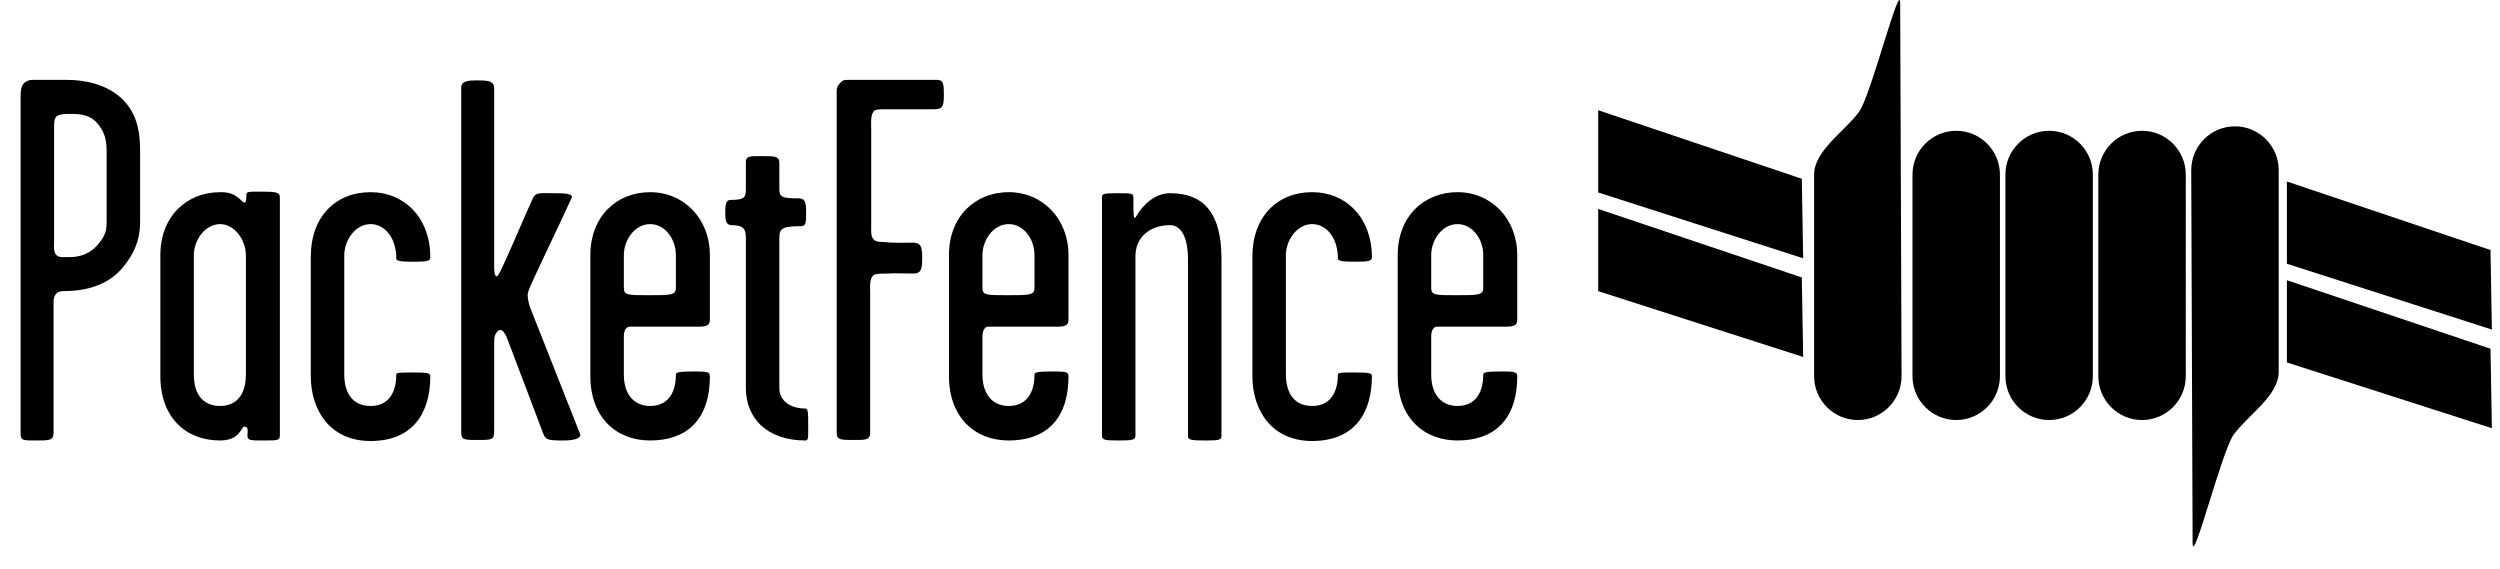
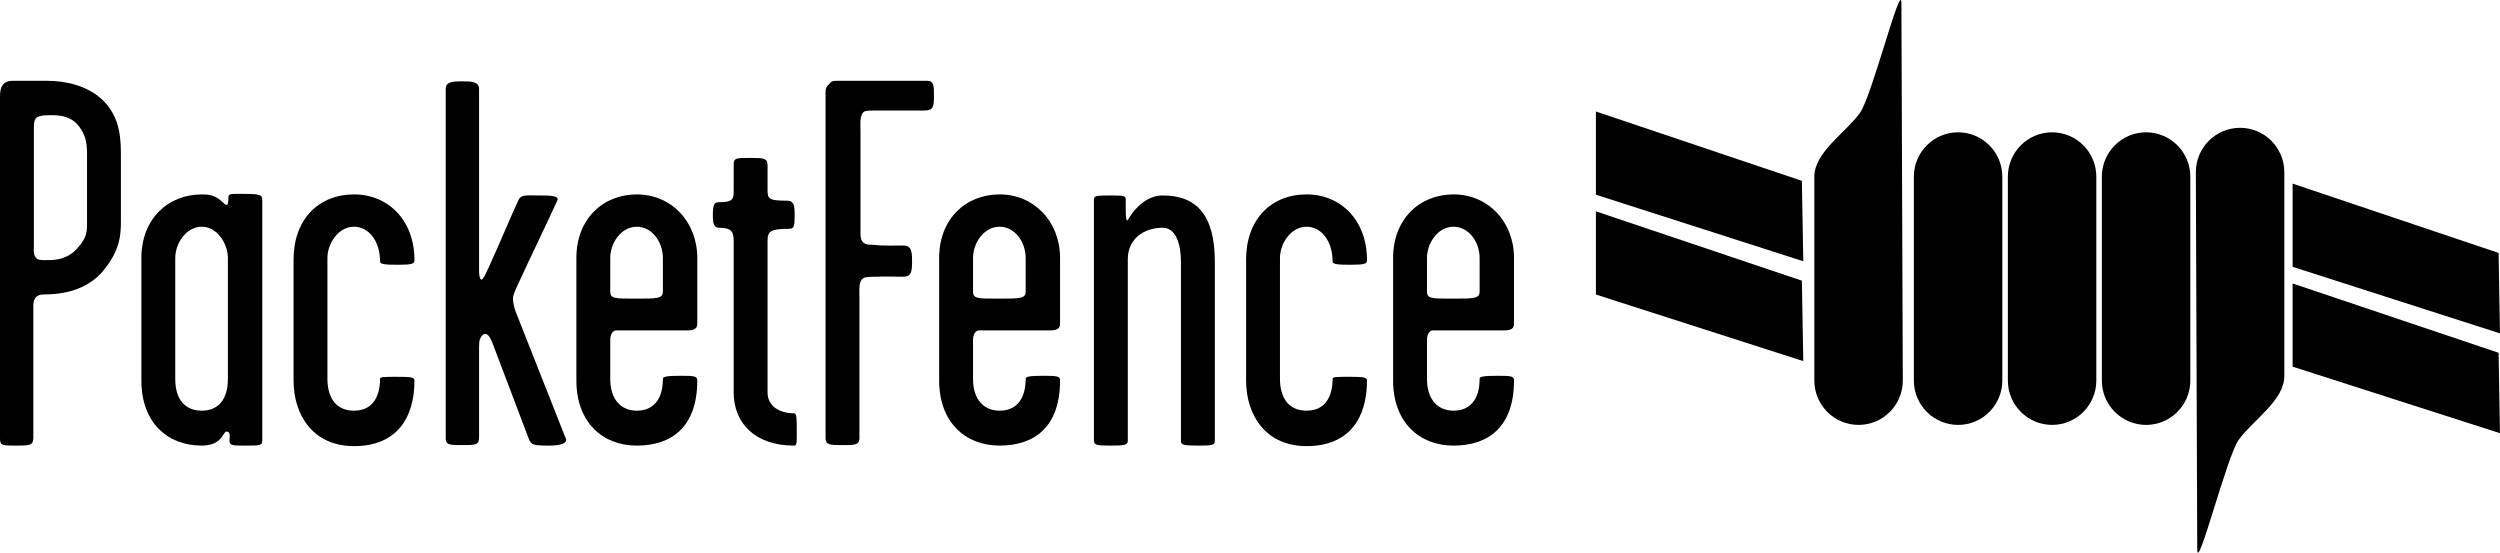
- <svg xmlns="http://www.w3.org/2000/svg" width="100%" height="100%" viewBox="0 0 330 75" version="1.1" xml:space="preserve" style="fill-rule:evenodd;clip-rule:evenodd;stroke-linejoin:round;stroke-miterlimit:1.414;">
+ <svg xmlns="http://www.w3.org/2000/svg" version="1.1" xml:space="preserve" style="fill-rule:evenodd;clip-rule:evenodd;stroke-linejoin:round;stroke-miterlimit:1.414;" viewBox="2.72 0 326.21 72.12">
  <g id="Layer-1">
    <g>
-       <path d="M18.496,28.836c0,-3.4 0,-5.44 0,-8.84c0,-2.856 -0.476,-5.168 -2.516,-7.072c-2.04,-1.836 -4.828,-2.38 -7.14,-2.38c-1.496,0 -2.584,0 -4.08,0c-0.544,0 -1.02,-0.068 -1.564,0.408c-0.408,0.408 -0.476,1.02 -0.476,1.7c0,16.184 0,27.812 0,44.54c0,0.952 0.272,0.952 2.04,0.952c1.836,0 2.312,0 2.312,-1.088c0,-5.984 0,-12.444 0,-17.204c0,-0.952 0.476,-1.428 1.292,-1.428c2.108,0 5.372,-0.34 7.684,-2.924c2.448,-2.856 2.448,-5.1 2.448,-6.664Zm-4.42,0.068c0,1.428 0,2.108 -1.36,3.604c-1.224,1.292 -2.72,1.428 -3.536,1.428c-0.612,0 -1.224,0.068 -1.564,-0.136c-0.612,-0.34 -0.476,-1.224 -0.476,-1.972c0,-5.644 0,-9.384 0,-15.164c0,-0.408 0,-0.748 0.204,-1.156c0.272,-0.476 1.36,-0.476 2.176,-0.476c1.496,0 2.38,0.34 3.128,1.02c1.156,1.224 1.428,2.38 1.428,3.944c0,3.332 0,5.576 0,8.908Z" style="fill:#000000;fill-rule:nonzero;" />
+       <path d="M18.496,28.836c0,-3.4 0,-5.44 0,-8.84c0,-2.856 -0.476,-5.168 -2.516,-7.072c-2.04,-1.836 -4.828,-2.38 -7.14,-2.38c-1.496,0 -2.584,0 -4.08,0c-0.544,0 -1.02,-0.068 -1.564,0.408c-0.408,0.408 -0.476,1.02 -0.476,1.7c0,16.184 0,27.812 0,44.54c0,0.952 0.272,0.952 2.04,0.952c1.836,0 2.312,0 2.312,-1.088c0,-5.984 0,-12.444 0,-17.204c0,-0.952 0.476,-1.428 1.292,-1.428c2.108,0 5.372,-0.34 7.684,-2.924c2.448,-2.856 2.448,-5.1 2.448,-6.664Zm-4.42,0.068c0,1.428 0,2.108 -1.36,3.604c-1.224,1.292 -2.72,1.428 -3.536,1.428c-0.612,0 -1.224,0.068 -1.564,-0.136c-0.612,-0.34 -0.476,-1.224 -0.476,-1.972c0,-5.644 0,-9.384 0,-15.164c0,-0.408 0,-0.748 0.204,-1.156c0.272,-0.476 1.36,-0.476 2.176,-0.476c1.496,0 2.38,0.34 3.128,1.02c1.156,1.224 1.428,2.38 1.428,3.944c0,3.332 0,5.576 0,8.908Z" style="fill: rgb(0, 0, 0); fill-rule: nonzero; --darkreader-inline-fill: #e8e6e3;" data-darkreader-inline-fill="" />
      <g>
-         <path d="M36.944,57.396c0,-14.824 0,-29.172 0,-31.28c0,-0.68 -0.272,-0.816 -2.312,-0.816c-1.632,0 -2.108,-0.068 -2.108,0.408c0,1.224 -0.204,1.224 -0.748,0.68c-1.02,-1.02 -2.04,-1.02 -2.72,-1.02c-4.42,0 -7.888,3.196 -7.888,8.296c0,5.644 0,10.404 0,15.98c0,5.508 3.4,8.5 7.888,8.5c2.652,0 2.788,-1.836 3.196,-1.836c0.612,0 0.408,0.68 0.408,1.224c0,0.612 0.476,0.612 2.04,0.612c2.04,0 2.244,0 2.244,-0.748Zm-4.488,-7.956c0,2.72 -1.292,4.148 -3.4,4.148c-2.04,0 -3.468,-1.292 -3.468,-4.148c0,-5.236 0,-10.54 0,-15.776c0,-1.904 1.428,-4.08 3.468,-4.08c1.972,0 3.4,2.176 3.4,4.08c0,5.304 0,10.472 0,15.776Z" style="fill:#000000;fill-rule:nonzero;" />
-         <path d="M56.8,49.644c0,-0.408 -0.408,-0.476 -2.244,-0.476c-1.768,0 -2.244,0 -2.244,0.272c0,1.768 -0.612,4.148 -3.4,4.148c-2.652,0 -3.468,-2.108 -3.468,-4.148c0,-5.168 0,-10.608 0,-15.776c0,-1.904 1.428,-4.08 3.468,-4.08c1.904,0 3.4,1.836 3.4,4.556c0,0.34 0.68,0.408 2.38,0.408c1.836,0 2.108,-0.136 2.108,-0.612c0,-5.168 -3.4,-8.568 -7.888,-8.568c-4.624,0 -7.888,3.264 -7.888,8.5c0,5.508 0,10.268 0,15.776c0,4.556 2.584,8.568 7.888,8.568c5.576,0 7.888,-3.672 7.888,-8.568Z" style="fill:#000000;fill-rule:nonzero;" />
+         <path d="M36.944,57.396c0,-14.824 0,-29.172 0,-31.28c0,-0.68 -0.272,-0.816 -2.312,-0.816c-1.632,0 -2.108,-0.068 -2.108,0.408c0,1.224 -0.204,1.224 -0.748,0.68c-1.02,-1.02 -2.04,-1.02 -2.72,-1.02c-4.42,0 -7.888,3.196 -7.888,8.296c0,5.644 0,10.404 0,15.98c0,5.508 3.4,8.5 7.888,8.5c2.652,0 2.788,-1.836 3.196,-1.836c0.612,0 0.408,0.68 0.408,1.224c0,0.612 0.476,0.612 2.04,0.612c2.04,0 2.244,0 2.244,-0.748Zm-4.488,-7.956c0,2.72 -1.292,4.148 -3.4,4.148c-2.04,0 -3.468,-1.292 -3.468,-4.148c0,-5.236 0,-10.54 0,-15.776c0,-1.904 1.428,-4.08 3.468,-4.08c1.972,0 3.4,2.176 3.4,4.08c0,5.304 0,10.472 0,15.776Z" style="fill: rgb(0, 0, 0); fill-rule: nonzero; --darkreader-inline-fill: #e8e6e3;" data-darkreader-inline-fill="" />
+         <path d="M56.8,49.644c0,-0.408 -0.408,-0.476 -2.244,-0.476c-1.768,0 -2.244,0 -2.244,0.272c0,1.768 -0.612,4.148 -3.4,4.148c-2.652,0 -3.468,-2.108 -3.468,-4.148c0,-5.168 0,-10.608 0,-15.776c0,-1.904 1.428,-4.08 3.468,-4.08c1.904,0 3.4,1.836 3.4,4.556c0,0.34 0.68,0.408 2.38,0.408c1.836,0 2.108,-0.136 2.108,-0.612c0,-5.168 -3.4,-8.568 -7.888,-8.568c-4.624,0 -7.888,3.264 -7.888,8.5c0,5.508 0,10.268 0,15.776c0,4.556 2.584,8.568 7.888,8.568c5.576,0 7.888,-3.672 7.888,-8.568Z" style="fill: rgb(0, 0, 0); fill-rule: nonzero; --darkreader-inline-fill: #e8e6e3;" data-darkreader-inline-fill="" />
      </g>
-       <path d="M76.588,57.328c-2.516,-6.324 -3.876,-9.86 -6.528,-16.524c-0.272,-0.612 -0.408,-1.496 -0.408,-1.836c0,-0.476 0.34,-1.156 0.612,-1.768c1.972,-4.284 3.128,-6.596 5.168,-11.016c0.34,-0.68 -0.952,-0.68 -2.584,-0.68c-1.564,0 -2.176,-0.136 -2.516,0.68c-1.428,3.128 -2.312,5.372 -3.876,8.772c-0.272,0.544 -0.476,1.088 -0.748,1.428c-0.272,0.34 -0.476,-0.204 -0.476,-1.02c0,-7.752 0,-15.3 0,-23.732c0,-1.02 -1.02,-1.02 -2.312,-1.02c-1.088,0 -2.04,0.068 -2.04,0.952c0,16.32 0,28.424 0,45.492c0,0.952 0.272,1.02 2.04,1.02c2.04,0 2.312,0 2.312,-1.156c0,-3.944 0,-7.888 0,-11.696c0,-0.884 0.136,-1.224 0.544,-1.564c0.408,-0.34 0.884,0.204 1.224,1.156c1.768,4.624 2.856,7.548 4.692,12.376c0.34,0.884 0.612,0.952 2.788,0.952c1.564,0 2.244,-0.408 2.108,-0.816Z" style="fill:#000000;fill-rule:nonzero;" />
-       <path d="M93.704,49.644c0,-0.544 -0.34,-0.612 -2.108,-0.612c-2.04,0 -2.38,0.136 -2.38,0.408c0,2.72 -1.292,4.148 -3.4,4.148c-2.04,0 -3.468,-1.428 -3.468,-4.148c0,-1.836 0,-3.332 0,-5.1c0,-0.816 0.408,-1.224 0.748,-1.224c3.808,0 4.624,0 9.316,0c1.36,0 1.292,-0.612 1.292,-1.088c0,-2.38 0,-5.304 0,-8.364c0,-4.76 -3.4,-8.296 -7.888,-8.296c-4.42,0 -7.888,3.196 -7.888,8.296c0,5.644 0,10.336 0,15.98c0,5.44 3.4,8.5 7.888,8.5c4.556,0 7.888,-2.448 7.888,-8.5Zm-4.488,-11.628c0,0.952 -0.68,0.952 -3.604,0.952c-2.72,0 -3.264,0 -3.264,-0.952c0,-1.224 0,-2.788 0,-4.352c0,-1.972 1.428,-4.08 3.468,-4.08c1.972,0 3.4,1.972 3.4,4.08c0,1.564 0,3.128 0,4.352Z" style="fill:#000000;fill-rule:nonzero;" />
-       <path d="M106.682,56.036c0,-1.36 0,-2.108 -0.34,-2.108c-2.04,0 -3.468,-1.02 -3.468,-2.72c0,-6.12 0,-12.92 0,-19.788c0,-1.224 0.34,-1.564 2.788,-1.564c0.68,0 0.748,-0.272 0.748,-1.904c0,-1.36 -0.204,-1.768 -1.02,-1.768c-2.244,0 -2.516,-0.204 -2.516,-1.292c0,-1.224 0,-2.312 0,-3.332c0,-0.952 -0.544,-0.952 -2.38,-0.952c-1.632,0 -2.04,0 -2.04,0.816c0,1.088 0,2.244 0,3.468c0,1.088 -0.068,1.496 -1.972,1.496c-0.612,0 -0.748,0.408 -0.748,1.768c0,0.952 0.136,1.564 0.816,1.564c1.632,0 1.904,0.544 1.904,1.7c0,6.868 0,13.396 0,19.788c0,3.944 2.72,6.936 7.888,6.936c0.408,0 0.34,-0.612 0.34,-2.108Z" style="fill:#000000;fill-rule:nonzero;" />
+       <path d="M76.588,57.328c-2.516,-6.324 -3.876,-9.86 -6.528,-16.524c-0.272,-0.612 -0.408,-1.496 -0.408,-1.836c0,-0.476 0.34,-1.156 0.612,-1.768c1.972,-4.284 3.128,-6.596 5.168,-11.016c0.34,-0.68 -0.952,-0.68 -2.584,-0.68c-1.564,0 -2.176,-0.136 -2.516,0.68c-1.428,3.128 -2.312,5.372 -3.876,8.772c-0.272,0.544 -0.476,1.088 -0.748,1.428c-0.272,0.34 -0.476,-0.204 -0.476,-1.02c0,-7.752 0,-15.3 0,-23.732c0,-1.02 -1.02,-1.02 -2.312,-1.02c-1.088,0 -2.04,0.068 -2.04,0.952c0,16.32 0,28.424 0,45.492c0,0.952 0.272,1.02 2.04,1.02c2.04,0 2.312,0 2.312,-1.156c0,-3.944 0,-7.888 0,-11.696c0,-0.884 0.136,-1.224 0.544,-1.564c0.408,-0.34 0.884,0.204 1.224,1.156c1.768,4.624 2.856,7.548 4.692,12.376c0.34,0.884 0.612,0.952 2.788,0.952c1.564,0 2.244,-0.408 2.108,-0.816Z" style="fill: rgb(0, 0, 0); fill-rule: nonzero; --darkreader-inline-fill: #e8e6e3;" data-darkreader-inline-fill="" />
+       <path d="M93.704,49.644c0,-0.544 -0.34,-0.612 -2.108,-0.612c-2.04,0 -2.38,0.136 -2.38,0.408c0,2.72 -1.292,4.148 -3.4,4.148c-2.04,0 -3.468,-1.428 -3.468,-4.148c0,-1.836 0,-3.332 0,-5.1c0,-0.816 0.408,-1.224 0.748,-1.224c3.808,0 4.624,0 9.316,0c1.36,0 1.292,-0.612 1.292,-1.088c0,-2.38 0,-5.304 0,-8.364c0,-4.76 -3.4,-8.296 -7.888,-8.296c-4.42,0 -7.888,3.196 -7.888,8.296c0,5.644 0,10.336 0,15.98c0,5.44 3.4,8.5 7.888,8.5c4.556,0 7.888,-2.448 7.888,-8.5Zm-4.488,-11.628c0,0.952 -0.68,0.952 -3.604,0.952c-2.72,0 -3.264,0 -3.264,-0.952c0,-1.224 0,-2.788 0,-4.352c0,-1.972 1.428,-4.08 3.468,-4.08c1.972,0 3.4,1.972 3.4,4.08c0,1.564 0,3.128 0,4.352Z" style="fill: rgb(0, 0, 0); fill-rule: nonzero; --darkreader-inline-fill: #e8e6e3;" data-darkreader-inline-fill="" />
+       <path d="M106.682,56.036c0,-1.36 0,-2.108 -0.34,-2.108c-2.04,0 -3.468,-1.02 -3.468,-2.72c0,-6.12 0,-12.92 0,-19.788c0,-1.224 0.34,-1.564 2.788,-1.564c0.68,0 0.748,-0.272 0.748,-1.904c0,-1.36 -0.204,-1.768 -1.02,-1.768c-2.244,0 -2.516,-0.204 -2.516,-1.292c0,-1.224 0,-2.312 0,-3.332c0,-0.952 -0.544,-0.952 -2.38,-0.952c-1.632,0 -2.04,0 -2.04,0.816c0,1.088 0,2.244 0,3.468c0,1.088 -0.068,1.496 -1.972,1.496c-0.612,0 -0.748,0.408 -0.748,1.768c0,0.952 0.136,1.564 0.816,1.564c1.632,0 1.904,0.544 1.904,1.7c0,6.868 0,13.396 0,19.788c0,3.944 2.72,6.936 7.888,6.936c0.408,0 0.34,-0.612 0.34,-2.108Z" style="fill: rgb(0, 0, 0); fill-rule: nonzero; --darkreader-inline-fill: #e8e6e3;" data-darkreader-inline-fill="" />
    </g>
-     <path d="M210.962,14.55l26.875,9.047l0.182,10.494l-27.057,-8.683l0,-10.858Z" style="fill:#000000;" />
-     <path d="M210.962,27.577l26.875,9.047l0.182,10.496l-27.057,-8.687l0,-10.856l0,0Z" style="fill:#000000;" />
-     <path d="M301.87,23.96l26.876,9.045l0.181,10.496l-27.057,-8.685l0,-10.856l0,0Z" style="fill:#000000;" />
-     <path d="M301.87,36.988l26.876,9.046l0.181,10.493l-27.057,-8.684l0,-10.855l0,0Z" style="fill:#000000;" />
-     <path d="M258.22,17.265c3.187,0 5.771,2.592 5.771,5.791l0,26.596c0,3.199 -2.584,5.791 -5.771,5.791c-3.188,0 -5.772,-2.592 -5.772,-5.791l0,-26.596c0,-3.199 2.584,-5.791 5.772,-5.791" style="fill:#000000;" />
-     <path d="M270.485,17.265c3.188,0 5.772,2.592 5.772,5.791l0,26.596c0,3.199 -2.584,5.791 -5.772,5.791c-3.187,0 -5.771,-2.592 -5.771,-5.791l0,-26.596c0,-3.199 2.584,-5.791 5.771,-5.791" style="fill:#000000;" />
-     <path d="M282.751,17.265c3.187,0 5.771,2.592 5.771,5.791l0,26.596c0,3.199 -2.584,5.791 -5.771,5.791c-3.188,0 -5.772,-2.592 -5.772,-5.791l0,-26.596c0,-3.199 2.584,-5.791 5.772,-5.791" style="fill:#000000;" />
-     <path d="M245.413,14.732c1.565,-2.172 5.411,-17.492 5.411,-14.295l0.181,49.215c0,3.199 -2.584,5.791 -5.773,5.791c-3.186,0 -5.77,-2.592 -5.77,-5.791l0,-26.596c0,-3.199 4.085,-5.732 5.951,-8.324" style="fill:#000000;" />
-     <path d="M294.835,57.388c-1.564,2.17 -5.41,17.49 -5.41,14.293l-0.182,-49.215c0,-3.197 2.584,-5.789 5.774,-5.789c3.187,0 5.772,2.592 5.772,5.789l0,26.6c0,3.195 -4.085,5.73 -5.954,8.322" style="fill:#000000;" />
-     <path d="M124.587,12.583c0,-1.36 0,-2.04 -0.884,-2.04l-11.628,0c-0.679,0 -0.816,0 -1.292,0.544c-0.408,0.476 -0.34,0.748 -0.34,1.632l0,44.473c0,0.883 0.68,0.883 2.108,0.883c1.564,0 2.312,0.069 2.312,-0.952l0,-18.36c0,-0.884 -0.135,-2.04 0.476,-2.448c0.272,-0.204 1.02,-0.204 1.7,-0.204c1.088,-0.068 2.924,0 3.468,0c1.089,0 1.224,-0.544 1.224,-2.04c0,-1.428 -0.135,-2.039 -1.224,-2.039c-0.611,0 -2.516,0.067 -3.604,-0.069c-0.544,-0.068 -1.156,0.069 -1.564,-0.34c-0.407,-0.408 -0.34,-1.088 -0.34,-1.7l0,-12.852c0,-0.884 -0.136,-2.04 0.477,-2.516c0.339,-0.136 0.883,-0.136 1.427,-0.136l6.392,0c1.156,0 1.292,-0.408 1.292,-1.836l0,0Z" style="fill:#000000;fill-rule:nonzero;" />
-     <path d="M141.04,49.643c0,-0.544 -0.34,-0.611 -2.107,-0.611c-2.04,0 -2.38,0.135 -2.38,0.408c0,2.719 -1.292,4.147 -3.401,4.147c-2.04,0 -3.467,-1.428 -3.467,-4.147l0,-5.101c0,-0.816 0.407,-1.223 0.748,-1.223l9.315,0c1.36,0 1.292,-0.613 1.292,-1.088l0,-8.365c0,-4.76 -3.399,-8.297 -7.888,-8.297c-4.42,0 -7.888,3.197 -7.888,8.297l0,15.98c0,5.44 3.4,8.501 7.888,8.501c4.556,0 7.888,-2.448 7.888,-8.501l0,0Zm-4.487,-11.628c0,0.952 -0.681,0.952 -3.605,0.952c-2.719,0 -3.263,0 -3.263,-0.952l0,-4.352c0,-1.972 1.427,-4.08 3.467,-4.08c1.972,0 3.401,1.972 3.401,4.08l0,4.352Z" style="fill:#000000;fill-rule:nonzero;" />
-     <path d="M161.235,57.532l0,-23.393c0,-5.984 -2.311,-8.636 -6.799,-8.636c-1.836,0 -3.468,1.36 -4.42,2.992c-0.409,0.748 -0.409,-0.068 -0.409,-2.448c0,-0.476 -0.135,-0.544 -1.971,-0.544c-1.972,0 -2.176,0.068 -2.176,0.544l0,31.416c0,0.612 0.34,0.681 2.107,0.681c1.973,0 2.313,-0.069 2.313,-0.681l0,-23.664c0,-2.584 2.04,-4.08 4.556,-4.08c1.768,0 2.379,2.244 2.379,4.42l0,23.46c0,0.476 0.477,0.545 2.38,0.545c1.701,0 2.04,-0.069 2.04,-0.612Z" style="fill:#000000;fill-rule:nonzero;" />
-     <path d="M181.092,49.643c0,-0.407 -0.407,-0.476 -2.244,-0.476c-1.768,0 -2.243,0 -2.243,0.273c0,1.767 -0.613,4.147 -3.401,4.147c-2.652,0 -3.468,-2.108 -3.468,-4.147l0,-15.777c0,-1.904 1.428,-4.08 3.468,-4.08c1.904,0 3.401,1.836 3.401,4.556c0,0.34 0.679,0.408 2.379,0.408c1.836,0 2.108,-0.136 2.108,-0.612c0,-5.168 -3.4,-8.569 -7.888,-8.569c-4.624,0 -7.889,3.265 -7.889,8.501l0,15.776c0,4.557 2.585,8.568 7.889,8.568c5.576,0 7.888,-3.672 7.888,-8.568Z" style="fill:#000000;fill-rule:nonzero;" />
-     <path d="M200.274,49.643c0,-0.544 -0.339,-0.611 -2.107,-0.611c-2.04,0 -2.38,0.135 -2.38,0.408c0,2.719 -1.292,4.147 -3.4,4.147c-2.04,0 -3.468,-1.428 -3.468,-4.147l0,-5.101c0,-0.816 0.407,-1.223 0.748,-1.223l9.315,0c1.361,0 1.292,-0.613 1.292,-1.088l0,-8.365c0,-4.76 -3.399,-8.297 -7.887,-8.297c-4.42,0 -7.889,3.197 -7.889,8.297l0,15.98c0,5.44 3.4,8.501 7.889,8.501c4.555,0 7.887,-2.448 7.887,-8.501Zm-4.487,-11.628c0,0.952 -0.681,0.952 -3.604,0.952c-2.72,0 -3.264,0 -3.264,-0.952l0,-4.352c0,-1.972 1.428,-4.08 3.468,-4.08c1.971,0 3.4,1.972 3.4,4.08l0,4.352Z" style="fill:#000000;fill-rule:nonzero;" />
+     <path d="M210.962,14.55l26.875,9.047l0.182,10.494l-27.057,-8.683l0,-10.858Z" style="fill: rgb(0, 0, 0); --darkreader-inline-fill: #e8e6e3;" data-darkreader-inline-fill="" />
+     <path d="M210.962,27.577l26.875,9.047l0.182,10.496l-27.057,-8.687l0,-10.856l0,0Z" style="fill: rgb(0, 0, 0); --darkreader-inline-fill: #e8e6e3;" data-darkreader-inline-fill="" />
+     <path d="M301.87,23.96l26.876,9.045l0.181,10.496l-27.057,-8.685l0,-10.856l0,0Z" style="fill: rgb(0, 0, 0); --darkreader-inline-fill: #e8e6e3;" data-darkreader-inline-fill="" />
+     <path d="M301.87,36.988l26.876,9.046l0.181,10.493l-27.057,-8.684l0,-10.855l0,0Z" style="fill: rgb(0, 0, 0); --darkreader-inline-fill: #e8e6e3;" data-darkreader-inline-fill="" />
+     <path d="M258.22,17.265c3.187,0 5.771,2.592 5.771,5.791l0,26.596c0,3.199 -2.584,5.791 -5.771,5.791c-3.188,0 -5.772,-2.592 -5.772,-5.791l0,-26.596c0,-3.199 2.584,-5.791 5.772,-5.791" style="fill: rgb(0, 0, 0); --darkreader-inline-fill: #e8e6e3;" data-darkreader-inline-fill="" />
+     <path d="M270.485,17.265c3.188,0 5.772,2.592 5.772,5.791l0,26.596c0,3.199 -2.584,5.791 -5.772,5.791c-3.187,0 -5.771,-2.592 -5.771,-5.791l0,-26.596c0,-3.199 2.584,-5.791 5.771,-5.791" style="fill: rgb(0, 0, 0); --darkreader-inline-fill: #e8e6e3;" data-darkreader-inline-fill="" />
+     <path d="M282.751,17.265c3.187,0 5.771,2.592 5.771,5.791l0,26.596c0,3.199 -2.584,5.791 -5.771,5.791c-3.188,0 -5.772,-2.592 -5.772,-5.791l0,-26.596c0,-3.199 2.584,-5.791 5.772,-5.791" style="fill: rgb(0, 0, 0); --darkreader-inline-fill: #e8e6e3;" data-darkreader-inline-fill="" />
+     <path d="M245.413,14.732c1.565,-2.172 5.411,-17.492 5.411,-14.295l0.181,49.215c0,3.199 -2.584,5.791 -5.773,5.791c-3.186,0 -5.77,-2.592 -5.77,-5.791l0,-26.596c0,-3.199 4.085,-5.732 5.951,-8.324" style="fill: rgb(0, 0, 0); --darkreader-inline-fill: #e8e6e3;" data-darkreader-inline-fill="" />
+     <path d="M294.835,57.388c-1.564,2.17 -5.41,17.49 -5.41,14.293l-0.182,-49.215c0,-3.197 2.584,-5.789 5.774,-5.789c3.187,0 5.772,2.592 5.772,5.789l0,26.6c0,3.195 -4.085,5.73 -5.954,8.322" style="fill: rgb(0, 0, 0); --darkreader-inline-fill: #e8e6e3;" data-darkreader-inline-fill="" />
+     <path d="M124.587,12.583c0,-1.36 0,-2.04 -0.884,-2.04l-11.628,0c-0.679,0 -0.816,0 -1.292,0.544c-0.408,0.476 -0.34,0.748 -0.34,1.632l0,44.473c0,0.883 0.68,0.883 2.108,0.883c1.564,0 2.312,0.069 2.312,-0.952l0,-18.36c0,-0.884 -0.135,-2.04 0.476,-2.448c0.272,-0.204 1.02,-0.204 1.7,-0.204c1.088,-0.068 2.924,0 3.468,0c1.089,0 1.224,-0.544 1.224,-2.04c0,-1.428 -0.135,-2.039 -1.224,-2.039c-0.611,0 -2.516,0.067 -3.604,-0.069c-0.544,-0.068 -1.156,0.069 -1.564,-0.34c-0.407,-0.408 -0.34,-1.088 -0.34,-1.7l0,-12.852c0,-0.884 -0.136,-2.04 0.477,-2.516c0.339,-0.136 0.883,-0.136 1.427,-0.136l6.392,0c1.156,0 1.292,-0.408 1.292,-1.836l0,0Z" style="fill: rgb(0, 0, 0); fill-rule: nonzero; --darkreader-inline-fill: #e8e6e3;" data-darkreader-inline-fill="" />
+     <path d="M141.04,49.643c0,-0.544 -0.34,-0.611 -2.107,-0.611c-2.04,0 -2.38,0.135 -2.38,0.408c0,2.719 -1.292,4.147 -3.401,4.147c-2.04,0 -3.467,-1.428 -3.467,-4.147l0,-5.101c0,-0.816 0.407,-1.223 0.748,-1.223l9.315,0c1.36,0 1.292,-0.613 1.292,-1.088l0,-8.365c0,-4.76 -3.399,-8.297 -7.888,-8.297c-4.42,0 -7.888,3.197 -7.888,8.297l0,15.98c0,5.44 3.4,8.501 7.888,8.501c4.556,0 7.888,-2.448 7.888,-8.501l0,0Zm-4.487,-11.628c0,0.952 -0.681,0.952 -3.605,0.952c-2.719,0 -3.263,0 -3.263,-0.952l0,-4.352c0,-1.972 1.427,-4.08 3.467,-4.08c1.972,0 3.401,1.972 3.401,4.08l0,4.352Z" style="fill: rgb(0, 0, 0); fill-rule: nonzero; --darkreader-inline-fill: #e8e6e3;" data-darkreader-inline-fill="" />
+     <path d="M161.235,57.532l0,-23.393c0,-5.984 -2.311,-8.636 -6.799,-8.636c-1.836,0 -3.468,1.36 -4.42,2.992c-0.409,0.748 -0.409,-0.068 -0.409,-2.448c0,-0.476 -0.135,-0.544 -1.971,-0.544c-1.972,0 -2.176,0.068 -2.176,0.544l0,31.416c0,0.612 0.34,0.681 2.107,0.681c1.973,0 2.313,-0.069 2.313,-0.681l0,-23.664c0,-2.584 2.04,-4.08 4.556,-4.08c1.768,0 2.379,2.244 2.379,4.42l0,23.46c0,0.476 0.477,0.545 2.38,0.545c1.701,0 2.04,-0.069 2.04,-0.612Z" style="fill: rgb(0, 0, 0); fill-rule: nonzero; --darkreader-inline-fill: #e8e6e3;" data-darkreader-inline-fill="" />
+     <path d="M181.092,49.643c0,-0.407 -0.407,-0.476 -2.244,-0.476c-1.768,0 -2.243,0 -2.243,0.273c0,1.767 -0.613,4.147 -3.401,4.147c-2.652,0 -3.468,-2.108 -3.468,-4.147l0,-15.777c0,-1.904 1.428,-4.08 3.468,-4.08c1.904,0 3.401,1.836 3.401,4.556c0,0.34 0.679,0.408 2.379,0.408c1.836,0 2.108,-0.136 2.108,-0.612c0,-5.168 -3.4,-8.569 -7.888,-8.569c-4.624,0 -7.889,3.265 -7.889,8.501l0,15.776c0,4.557 2.585,8.568 7.889,8.568c5.576,0 7.888,-3.672 7.888,-8.568Z" style="fill: rgb(0, 0, 0); fill-rule: nonzero; --darkreader-inline-fill: #e8e6e3;" data-darkreader-inline-fill="" />
+     <path d="M200.274,49.643c0,-0.544 -0.339,-0.611 -2.107,-0.611c-2.04,0 -2.38,0.135 -2.38,0.408c0,2.719 -1.292,4.147 -3.4,4.147c-2.04,0 -3.468,-1.428 -3.468,-4.147l0,-5.101c0,-0.816 0.407,-1.223 0.748,-1.223l9.315,0c1.361,0 1.292,-0.613 1.292,-1.088l0,-8.365c0,-4.76 -3.399,-8.297 -7.887,-8.297c-4.42,0 -7.889,3.197 -7.889,8.297l0,15.98c0,5.44 3.4,8.501 7.889,8.501c4.555,0 7.887,-2.448 7.887,-8.501Zm-4.487,-11.628c0,0.952 -0.681,0.952 -3.604,0.952c-2.72,0 -3.264,0 -3.264,-0.952l0,-4.352c0,-1.972 1.428,-4.08 3.468,-4.08c1.971,0 3.4,1.972 3.4,4.08l0,4.352Z" style="fill: rgb(0, 0, 0); fill-rule: nonzero; --darkreader-inline-fill: #e8e6e3;" data-darkreader-inline-fill="" />
  </g>
</svg>
